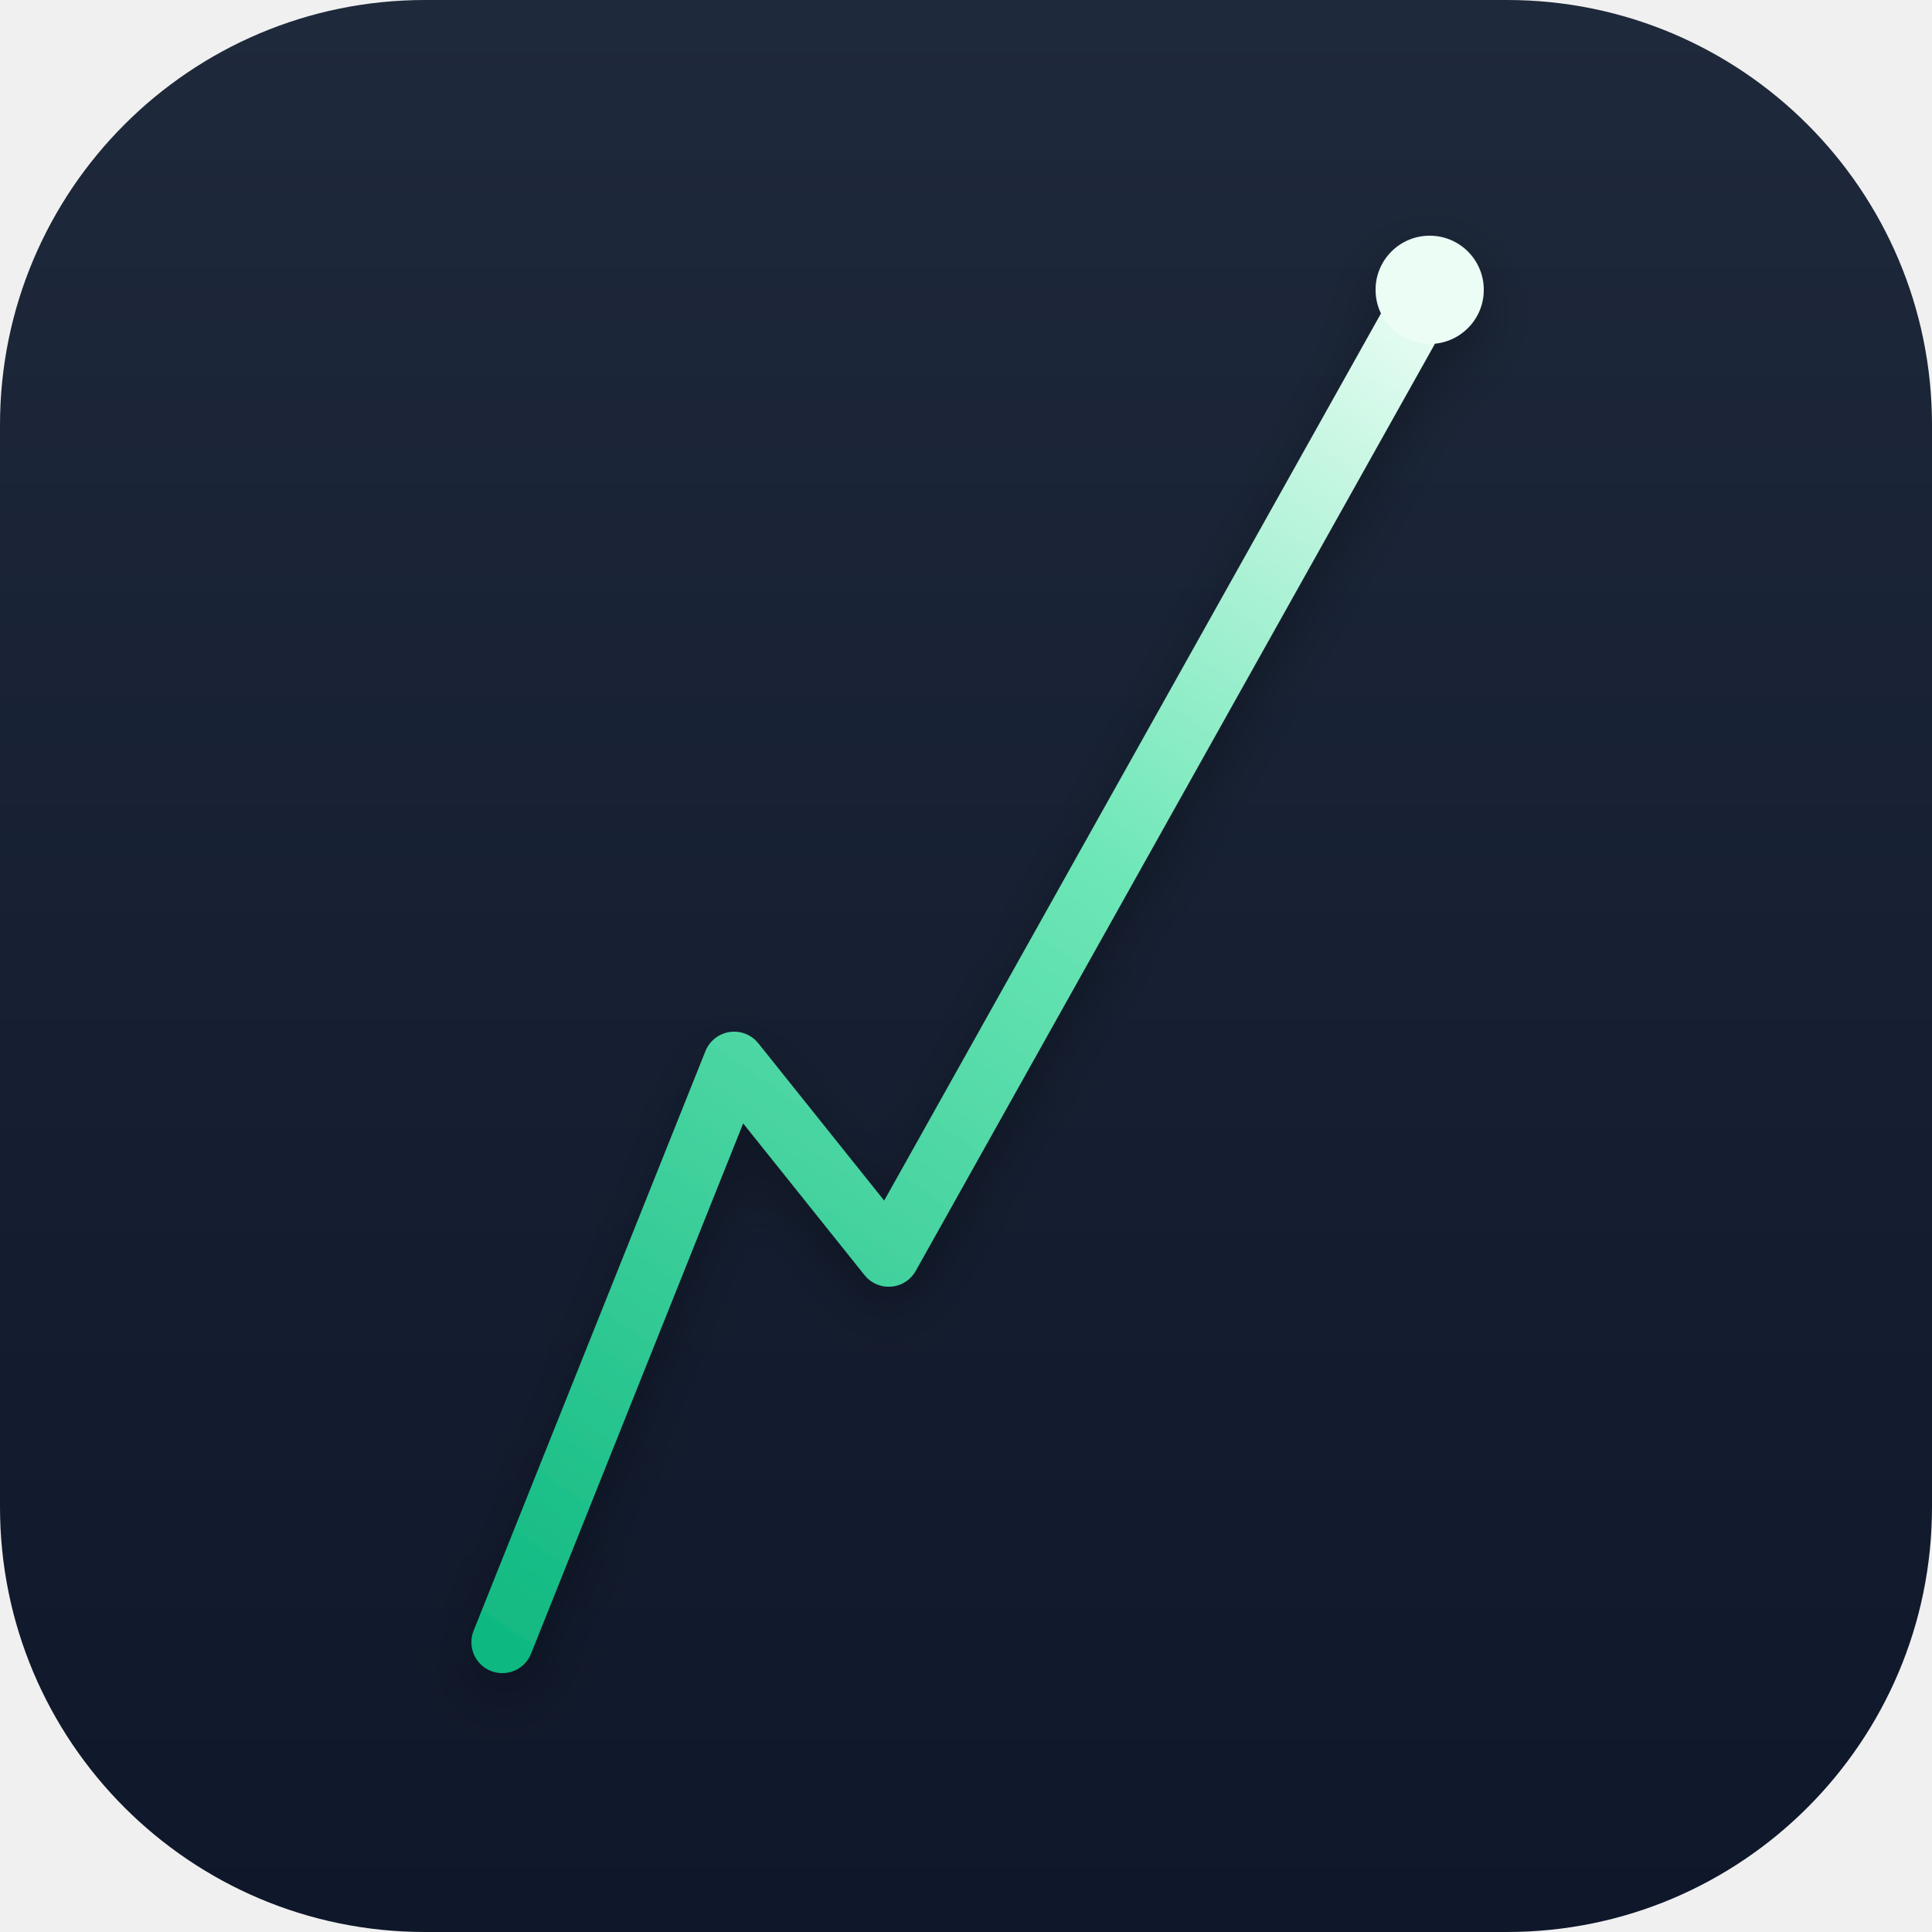
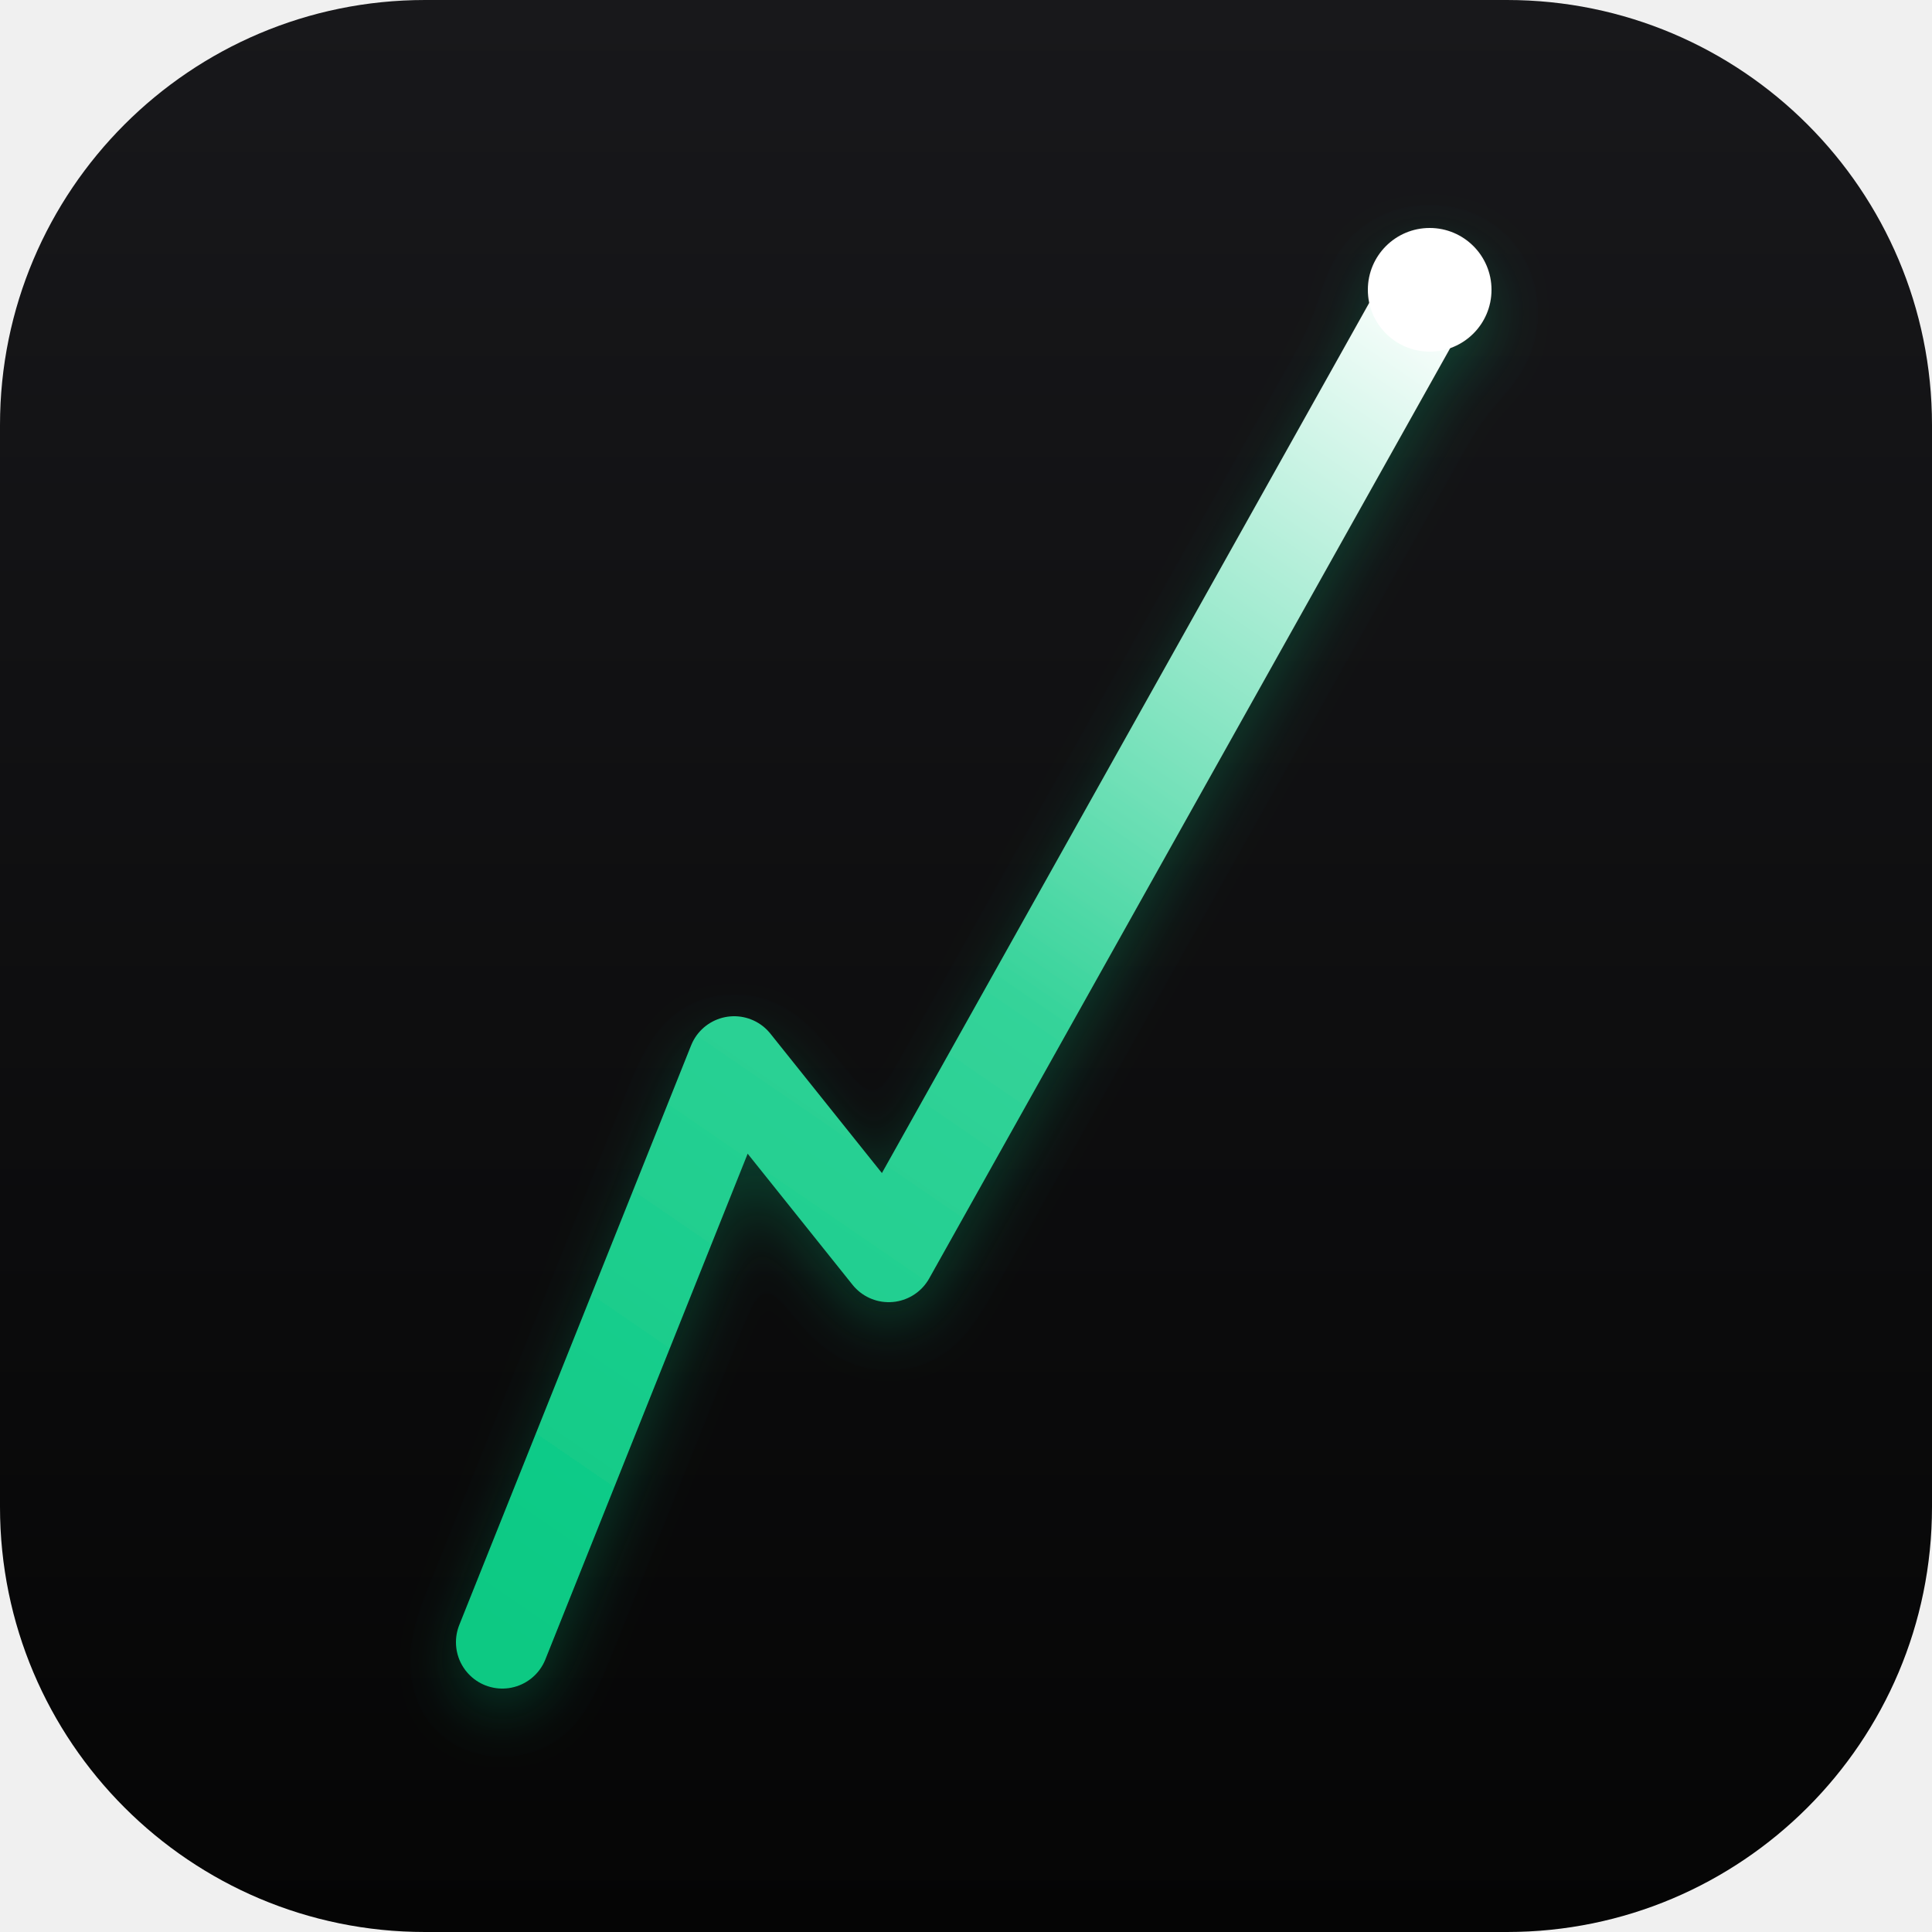
<svg xmlns="http://www.w3.org/2000/svg" width="500" height="500" viewBox="0 0 500 500" fill="none">
  <defs>
    <linearGradient id="bg-gradient" x1="250" y1="0" x2="250" y2="500" gradientUnits="userSpaceOnUse">
-       <stop offset="0" stop-color="#1E293B" />
-       <stop offset="1" stop-color="#0F172A" />
+       <stop offset="0" stop-color="#18181b" />
+       <stop offset="1" stop-color="#050505" />
    </linearGradient>
    <linearGradient id="positivePnLGradient" x1="130" y1="425" x2="370" y2="75" gradientUnits="userSpaceOnUse">
-       <stop offset="0" stop-color="#10B981" />
-       <stop offset="0.6" stop-color="#6EE7B7" />
-       <stop offset="1" stop-color="#ECFDF5" />
+       <stop offset="0" stop-color="#07C983" />
+       <stop offset="0.5" stop-color="#34d399" />
+       <stop offset="1" stop-color="#ffffff" />
    </linearGradient>
    <filter id="soft-shadow-centered" x="-50%" y="-50%" width="200%" height="200%">
-       <feDropShadow dx="0" dy="6" stdDeviation="8" flood-color="#000000" flood-opacity="0.3" />
+       <feDropShadow dx="0" dy="6" stdDeviation="8" flood-color="#07C983" flood-opacity="0.25" />
    </filter>
  </defs>
  <rect width="500" height="500" rx="110" fill="url(#bg-gradient)" />
  <g filter="url(#soft-shadow-centered)">
-     <path d="M130 425 L190 275 L230 325 L370 75" stroke="url(#positivePnLGradient)" stroke-width="16" stroke-linecap="round" stroke-linejoin="round" fill="none" />
-     <circle cx="370" cy="75" r="14" fill="#ECFDF5" />
+     <path d="M130 425 L190 275 L230 325 L370 75" stroke="url(#positivePnLGradient)" stroke-width="24" stroke-linecap="round" stroke-linejoin="round" fill="none" />
+     <circle cx="370" cy="75" r="16" fill="#ffffff" />
  </g>
</svg>
